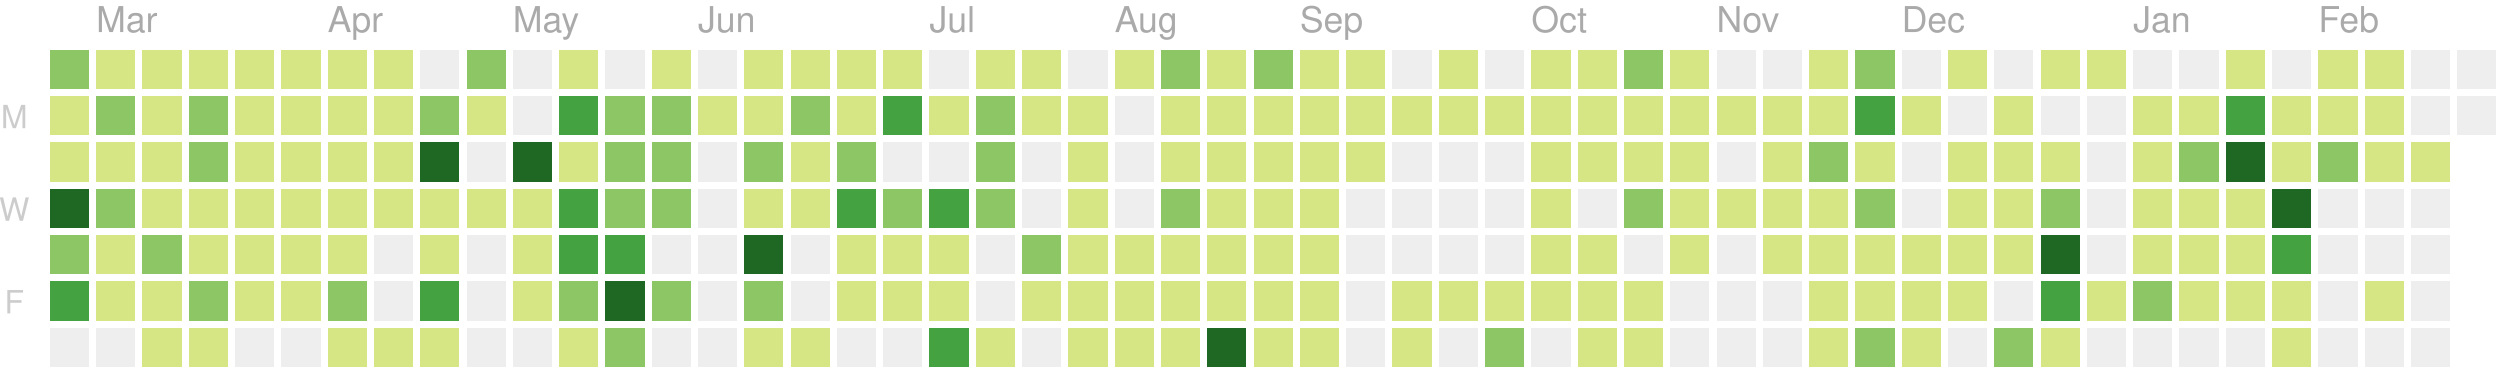
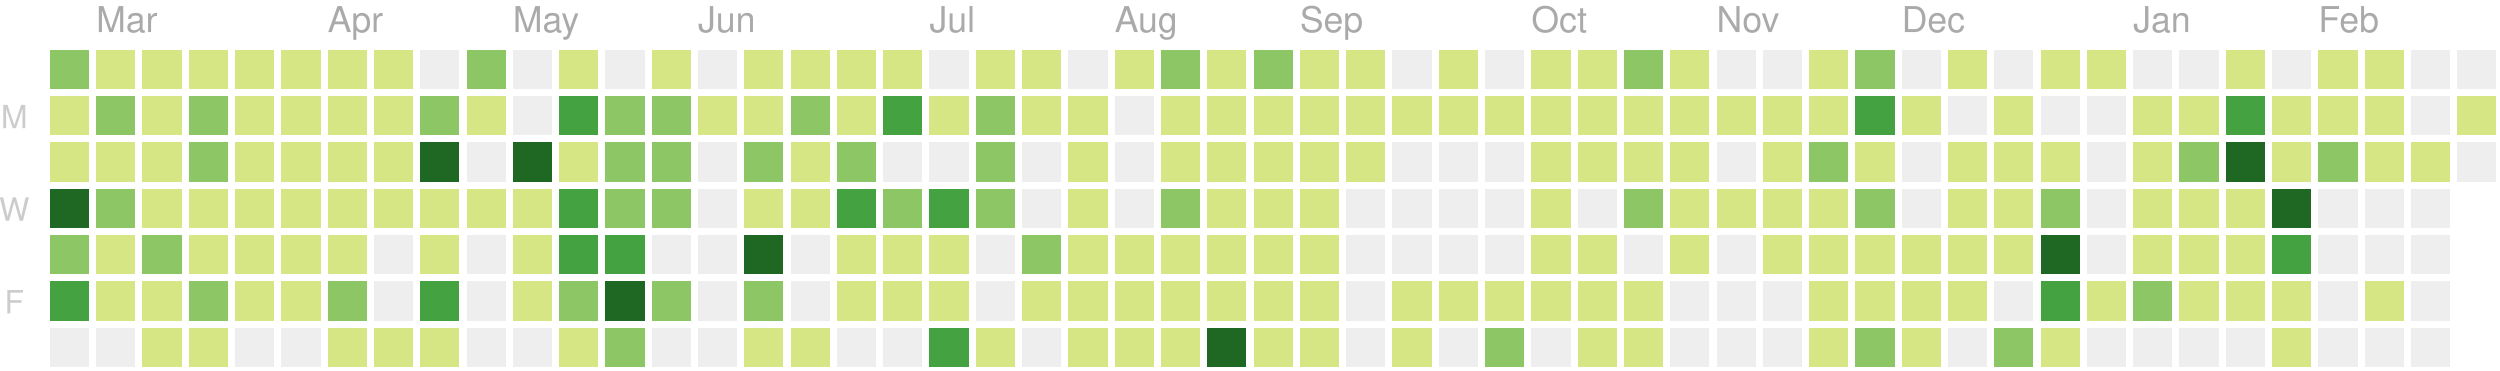
<svg xmlns="http://www.w3.org/2000/svg" version="1.1" width="702" height="104">
  <rect style="fill:#8cc665;shape-rendering:crispedges;" data-score="13" data-date="2019-02-24" x="14" y="14" width="11" height="11" />
  <rect style="fill:#d6e685;shape-rendering:crispedges;" data-score="6" data-date="2019-03-03" x="27" y="14" width="11" height="11" />
  <rect style="fill:#d6e685;shape-rendering:crispedges;" data-score="6" data-date="2019-03-10" x="40" y="14" width="11" height="11" />
  <rect style="fill:#d6e685;shape-rendering:crispedges;" data-score="1" data-date="2019-03-17" x="53" y="14" width="11" height="11" />
  <rect style="fill:#d6e685;shape-rendering:crispedges;" data-score="4" data-date="2019-03-24" x="66" y="14" width="11" height="11" />
  <rect style="fill:#d6e685;shape-rendering:crispedges;" data-score="3" data-date="2019-03-31" x="79" y="14" width="11" height="11" />
  <rect style="fill:#d6e685;shape-rendering:crispedges;" data-score="2" data-date="2019-04-07" x="92" y="14" width="11" height="11" />
  <rect style="fill:#d6e685;shape-rendering:crispedges;" data-score="3" data-date="2019-04-14" x="105" y="14" width="11" height="11" />
  <rect style="fill:#eeeeee;shape-rendering:crispedges;" data-score="0" data-date="2019-04-21" x="118" y="14" width="11" height="11" />
  <rect style="fill:#8cc665;shape-rendering:crispedges;" data-score="9" data-date="2019-04-28" x="131" y="14" width="11" height="11" />
  <rect style="fill:#eeeeee;shape-rendering:crispedges;" data-score="0" data-date="2019-05-05" x="144" y="14" width="11" height="11" />
  <rect style="fill:#d6e685;shape-rendering:crispedges;" data-score="6" data-date="2019-05-12" x="157" y="14" width="11" height="11" />
  <rect style="fill:#eeeeee;shape-rendering:crispedges;" data-score="0" data-date="2019-05-19" x="170" y="14" width="11" height="11" />
  <rect style="fill:#d6e685;shape-rendering:crispedges;" data-score="4" data-date="2019-05-26" x="183" y="14" width="11" height="11" />
  <rect style="fill:#eeeeee;shape-rendering:crispedges;" data-score="0" data-date="2019-06-02" x="196" y="14" width="11" height="11" />
  <rect style="fill:#d6e685;shape-rendering:crispedges;" data-score="1" data-date="2019-06-09" x="209" y="14" width="11" height="11" />
  <rect style="fill:#d6e685;shape-rendering:crispedges;" data-score="3" data-date="2019-06-16" x="222" y="14" width="11" height="11" />
  <rect style="fill:#d6e685;shape-rendering:crispedges;" data-score="2" data-date="2019-06-23" x="235" y="14" width="11" height="11" />
  <rect style="fill:#d6e685;shape-rendering:crispedges;" data-score="2" data-date="2019-06-30" x="248" y="14" width="11" height="11" />
  <rect style="fill:#eeeeee;shape-rendering:crispedges;" data-score="0" data-date="2019-07-07" x="261" y="14" width="11" height="11" />
  <rect style="fill:#d6e685;shape-rendering:crispedges;" data-score="7" data-date="2019-07-14" x="274" y="14" width="11" height="11" />
  <rect style="fill:#d6e685;shape-rendering:crispedges;" data-score="1" data-date="2019-07-21" x="287" y="14" width="11" height="11" />
  <rect style="fill:#eeeeee;shape-rendering:crispedges;" data-score="0" data-date="2019-07-28" x="300" y="14" width="11" height="11" />
  <rect style="fill:#d6e685;shape-rendering:crispedges;" data-score="3" data-date="2019-08-04" x="313" y="14" width="11" height="11" />
  <rect style="fill:#8cc665;shape-rendering:crispedges;" data-score="9" data-date="2019-08-11" x="326" y="14" width="11" height="11" />
  <rect style="fill:#d6e685;shape-rendering:crispedges;" data-score="1" data-date="2019-08-18" x="339" y="14" width="11" height="11" />
  <rect style="fill:#8cc665;shape-rendering:crispedges;" data-score="11" data-date="2019-08-25" x="352" y="14" width="11" height="11" />
  <rect style="fill:#d6e685;shape-rendering:crispedges;" data-score="4" data-date="2019-09-01" x="365" y="14" width="11" height="11" />
  <rect style="fill:#d6e685;shape-rendering:crispedges;" data-score="5" data-date="2019-09-08" x="378" y="14" width="11" height="11" />
  <rect style="fill:#eeeeee;shape-rendering:crispedges;" data-score="0" data-date="2019-09-15" x="391" y="14" width="11" height="11" />
  <rect style="fill:#d6e685;shape-rendering:crispedges;" data-score="6" data-date="2019-09-22" x="404" y="14" width="11" height="11" />
  <rect style="fill:#eeeeee;shape-rendering:crispedges;" data-score="0" data-date="2019-09-29" x="417" y="14" width="11" height="11" />
  <rect style="fill:#d6e685;shape-rendering:crispedges;" data-score="3" data-date="2019-10-06" x="430" y="14" width="11" height="11" />
  <rect style="fill:#d6e685;shape-rendering:crispedges;" data-score="2" data-date="2019-10-13" x="443" y="14" width="11" height="11" />
  <rect style="fill:#8cc665;shape-rendering:crispedges;" data-score="9" data-date="2019-10-20" x="456" y="14" width="11" height="11" />
  <rect style="fill:#d6e685;shape-rendering:crispedges;" data-score="4" data-date="2019-10-27" x="469" y="14" width="11" height="11" />
  <rect style="fill:#eeeeee;shape-rendering:crispedges;" data-score="0" data-date="2019-11-03" x="482" y="14" width="11" height="11" />
  <rect style="fill:#eeeeee;shape-rendering:crispedges;" data-score="0" data-date="2019-11-10" x="495" y="14" width="11" height="11" />
  <rect style="fill:#d6e685;shape-rendering:crispedges;" data-score="1" data-date="2019-11-17" x="508" y="14" width="11" height="11" />
  <rect style="fill:#8cc665;shape-rendering:crispedges;" data-score="8" data-date="2019-11-24" x="521" y="14" width="11" height="11" />
  <rect style="fill:#eeeeee;shape-rendering:crispedges;" data-score="0" data-date="2019-12-01" x="534" y="14" width="11" height="11" />
  <rect style="fill:#d6e685;shape-rendering:crispedges;" data-score="1" data-date="2019-12-08" x="547" y="14" width="11" height="11" />
  <rect style="fill:#eeeeee;shape-rendering:crispedges;" data-score="0" data-date="2019-12-15" x="560" y="14" width="11" height="11" />
  <rect style="fill:#d6e685;shape-rendering:crispedges;" data-score="3" data-date="2019-12-22" x="573" y="14" width="11" height="11" />
  <rect style="fill:#d6e685;shape-rendering:crispedges;" data-score="2" data-date="2019-12-29" x="586" y="14" width="11" height="11" />
  <rect style="fill:#eeeeee;shape-rendering:crispedges;" data-score="0" data-date="2020-01-05" x="599" y="14" width="11" height="11" />
  <rect style="fill:#eeeeee;shape-rendering:crispedges;" data-score="0" data-date="2020-01-12" x="612" y="14" width="11" height="11" />
  <rect style="fill:#d6e685;shape-rendering:crispedges;" data-score="4" data-date="2020-01-19" x="625" y="14" width="11" height="11" />
  <rect style="fill:#eeeeee;shape-rendering:crispedges;" data-score="0" data-date="2020-01-26" x="638" y="14" width="11" height="11" />
  <rect style="fill:#d6e685;shape-rendering:crispedges;" data-score="3" data-date="2020-02-02" x="651" y="14" width="11" height="11" />
  <rect style="fill:#d6e685;shape-rendering:crispedges;" data-score="1" data-date="2020-02-09" x="664" y="14" width="11" height="11" />
  <rect style="fill:#eeeeee;shape-rendering:crispedges;" data-score="0" data-date="2020-02-16" x="677" y="14" width="11" height="11" />
  <rect style="fill:#eeeeee;shape-rendering:crispedges;" data-score="0" data-date="2020-02-23" x="690" y="14" width="11" height="11" />
  <rect style="fill:#d6e685;shape-rendering:crispedges;" data-score="3" data-date="2019-02-25" x="14" y="27" width="11" height="11" />
  <rect style="fill:#8cc665;shape-rendering:crispedges;" data-score="11" data-date="2019-03-04" x="27" y="27" width="11" height="11" />
  <rect style="fill:#d6e685;shape-rendering:crispedges;" data-score="5" data-date="2019-03-11" x="40" y="27" width="11" height="11" />
  <rect style="fill:#8cc665;shape-rendering:crispedges;" data-score="11" data-date="2019-03-18" x="53" y="27" width="11" height="11" />
  <rect style="fill:#d6e685;shape-rendering:crispedges;" data-score="4" data-date="2019-03-25" x="66" y="27" width="11" height="11" />
  <rect style="fill:#d6e685;shape-rendering:crispedges;" data-score="2" data-date="2019-04-01" x="79" y="27" width="11" height="11" />
  <rect style="fill:#d6e685;shape-rendering:crispedges;" data-score="2" data-date="2019-04-08" x="92" y="27" width="11" height="11" />
  <rect style="fill:#d6e685;shape-rendering:crispedges;" data-score="2" data-date="2019-04-15" x="105" y="27" width="11" height="11" />
  <rect style="fill:#8cc665;shape-rendering:crispedges;" data-score="12" data-date="2019-04-22" x="118" y="27" width="11" height="11" />
  <rect style="fill:#d6e685;shape-rendering:crispedges;" data-score="7" data-date="2019-04-29" x="131" y="27" width="11" height="11" />
  <rect style="fill:#eeeeee;shape-rendering:crispedges;" data-score="0" data-date="2019-05-06" x="144" y="27" width="11" height="11" />
  <rect style="fill:#44a340;shape-rendering:crispedges;" data-score="17" data-date="2019-05-13" x="157" y="27" width="11" height="11" />
  <rect style="fill:#8cc665;shape-rendering:crispedges;" data-score="11" data-date="2019-05-20" x="170" y="27" width="11" height="11" />
  <rect style="fill:#8cc665;shape-rendering:crispedges;" data-score="11" data-date="2019-05-27" x="183" y="27" width="11" height="11" />
  <rect style="fill:#d6e685;shape-rendering:crispedges;" data-score="2" data-date="2019-06-03" x="196" y="27" width="11" height="11" />
  <rect style="fill:#d6e685;shape-rendering:crispedges;" data-score="5" data-date="2019-06-10" x="209" y="27" width="11" height="11" />
  <rect style="fill:#8cc665;shape-rendering:crispedges;" data-score="11" data-date="2019-06-17" x="222" y="27" width="11" height="11" />
  <rect style="fill:#d6e685;shape-rendering:crispedges;" data-score="5" data-date="2019-06-24" x="235" y="27" width="11" height="11" />
  <rect style="fill:#44a340;shape-rendering:crispedges;" data-score="17" data-date="2019-07-01" x="248" y="27" width="11" height="11" />
  <rect style="fill:#d6e685;shape-rendering:crispedges;" data-score="6" data-date="2019-07-08" x="261" y="27" width="11" height="11" />
  <rect style="fill:#8cc665;shape-rendering:crispedges;" data-score="11" data-date="2019-07-15" x="274" y="27" width="11" height="11" />
  <rect style="fill:#d6e685;shape-rendering:crispedges;" data-score="6" data-date="2019-07-22" x="287" y="27" width="11" height="11" />
  <rect style="fill:#d6e685;shape-rendering:crispedges;" data-score="2" data-date="2019-07-29" x="300" y="27" width="11" height="11" />
  <rect style="fill:#eeeeee;shape-rendering:crispedges;" data-score="0" data-date="2019-08-05" x="313" y="27" width="11" height="11" />
  <rect style="fill:#d6e685;shape-rendering:crispedges;" data-score="6" data-date="2019-08-12" x="326" y="27" width="11" height="11" />
  <rect style="fill:#d6e685;shape-rendering:crispedges;" data-score="3" data-date="2019-08-19" x="339" y="27" width="11" height="11" />
  <rect style="fill:#d6e685;shape-rendering:crispedges;" data-score="4" data-date="2019-08-26" x="352" y="27" width="11" height="11" />
  <rect style="fill:#d6e685;shape-rendering:crispedges;" data-score="1" data-date="2019-09-02" x="365" y="27" width="11" height="11" />
  <rect style="fill:#d6e685;shape-rendering:crispedges;" data-score="5" data-date="2019-09-09" x="378" y="27" width="11" height="11" />
  <rect style="fill:#d6e685;shape-rendering:crispedges;" data-score="1" data-date="2019-09-16" x="391" y="27" width="11" height="11" />
  <rect style="fill:#d6e685;shape-rendering:crispedges;" data-score="2" data-date="2019-09-23" x="404" y="27" width="11" height="11" />
  <rect style="fill:#d6e685;shape-rendering:crispedges;" data-score="3" data-date="2019-09-30" x="417" y="27" width="11" height="11" />
  <rect style="fill:#d6e685;shape-rendering:crispedges;" data-score="2" data-date="2019-10-07" x="430" y="27" width="11" height="11" />
  <rect style="fill:#d6e685;shape-rendering:crispedges;" data-score="1" data-date="2019-10-14" x="443" y="27" width="11" height="11" />
  <rect style="fill:#d6e685;shape-rendering:crispedges;" data-score="4" data-date="2019-10-21" x="456" y="27" width="11" height="11" />
  <rect style="fill:#d6e685;shape-rendering:crispedges;" data-score="5" data-date="2019-10-28" x="469" y="27" width="11" height="11" />
  <rect style="fill:#d6e685;shape-rendering:crispedges;" data-score="2" data-date="2019-11-04" x="482" y="27" width="11" height="11" />
  <rect style="fill:#d6e685;shape-rendering:crispedges;" data-score="3" data-date="2019-11-11" x="495" y="27" width="11" height="11" />
  <rect style="fill:#d6e685;shape-rendering:crispedges;" data-score="2" data-date="2019-11-18" x="508" y="27" width="11" height="11" />
  <rect style="fill:#44a340;shape-rendering:crispedges;" data-score="18" data-date="2019-11-25" x="521" y="27" width="11" height="11" />
  <rect style="fill:#d6e685;shape-rendering:crispedges;" data-score="1" data-date="2019-12-02" x="534" y="27" width="11" height="11" />
  <rect style="fill:#eeeeee;shape-rendering:crispedges;" data-score="0" data-date="2019-12-09" x="547" y="27" width="11" height="11" />
  <rect style="fill:#d6e685;shape-rendering:crispedges;" data-score="1" data-date="2019-12-16" x="560" y="27" width="11" height="11" />
  <rect style="fill:#eeeeee;shape-rendering:crispedges;" data-score="0" data-date="2019-12-23" x="573" y="27" width="11" height="11" />
  <rect style="fill:#eeeeee;shape-rendering:crispedges;" data-score="0" data-date="2019-12-30" x="586" y="27" width="11" height="11" />
  <rect style="fill:#d6e685;shape-rendering:crispedges;" data-score="7" data-date="2020-01-06" x="599" y="27" width="11" height="11" />
  <rect style="fill:#d6e685;shape-rendering:crispedges;" data-score="5" data-date="2020-01-13" x="612" y="27" width="11" height="11" />
  <rect style="fill:#44a340;shape-rendering:crispedges;" data-score="18" data-date="2020-01-20" x="625" y="27" width="11" height="11" />
  <rect style="fill:#d6e685;shape-rendering:crispedges;" data-score="4" data-date="2020-01-27" x="638" y="27" width="11" height="11" />
  <rect style="fill:#d6e685;shape-rendering:crispedges;" data-score="5" data-date="2020-02-03" x="651" y="27" width="11" height="11" />
  <rect style="fill:#d6e685;shape-rendering:crispedges;" data-score="1" data-date="2020-02-10" x="664" y="27" width="11" height="11" />
  <rect style="fill:#eeeeee;shape-rendering:crispedges;" data-score="0" data-date="2020-02-17" x="677" y="27" width="11" height="11" />
-   <rect style="fill:#eeeeee;shape-rendering:crispedges;" data-score="0" data-date="2020-02-24" x="690" y="27" width="11" height="11" />
+   <rect style="fill:#d6e685;shape-rendering:crispedges;" data-score="2" data-date="2020-02-24" x="690" y="27" width="11" height="11" />
  <rect style="fill:#d6e685;shape-rendering:crispedges;" data-score="4" data-date="2019-02-26" x="14" y="40" width="11" height="11" />
  <rect style="fill:#d6e685;shape-rendering:crispedges;" data-score="3" data-date="2019-03-05" x="27" y="40" width="11" height="11" />
  <rect style="fill:#d6e685;shape-rendering:crispedges;" data-score="2" data-date="2019-03-12" x="40" y="40" width="11" height="11" />
  <rect style="fill:#8cc665;shape-rendering:crispedges;" data-score="8" data-date="2019-03-19" x="53" y="40" width="11" height="11" />
  <rect style="fill:#d6e685;shape-rendering:crispedges;" data-score="3" data-date="2019-03-26" x="66" y="40" width="11" height="11" />
  <rect style="fill:#d6e685;shape-rendering:crispedges;" data-score="6" data-date="2019-04-02" x="79" y="40" width="11" height="11" />
  <rect style="fill:#d6e685;shape-rendering:crispedges;" data-score="4" data-date="2019-04-09" x="92" y="40" width="11" height="11" />
  <rect style="fill:#d6e685;shape-rendering:crispedges;" data-score="3" data-date="2019-04-16" x="105" y="40" width="11" height="11" />
  <rect style="fill:#1e6823;shape-rendering:crispedges;" data-score="35" data-date="2019-04-23" x="118" y="40" width="11" height="11" />
  <rect style="fill:#eeeeee;shape-rendering:crispedges;" data-score="0" data-date="2019-04-30" x="131" y="40" width="11" height="11" />
  <rect style="fill:#1e6823;shape-rendering:crispedges;" data-score="31" data-date="2019-05-07" x="144" y="40" width="11" height="11" />
  <rect style="fill:#d6e685;shape-rendering:crispedges;" data-score="7" data-date="2019-05-14" x="157" y="40" width="11" height="11" />
  <rect style="fill:#8cc665;shape-rendering:crispedges;" data-score="8" data-date="2019-05-21" x="170" y="40" width="11" height="11" />
  <rect style="fill:#8cc665;shape-rendering:crispedges;" data-score="8" data-date="2019-05-28" x="183" y="40" width="11" height="11" />
  <rect style="fill:#eeeeee;shape-rendering:crispedges;" data-score="0" data-date="2019-06-04" x="196" y="40" width="11" height="11" />
  <rect style="fill:#8cc665;shape-rendering:crispedges;" data-score="10" data-date="2019-06-11" x="209" y="40" width="11" height="11" />
  <rect style="fill:#d6e685;shape-rendering:crispedges;" data-score="4" data-date="2019-06-18" x="222" y="40" width="11" height="11" />
  <rect style="fill:#8cc665;shape-rendering:crispedges;" data-score="11" data-date="2019-06-25" x="235" y="40" width="11" height="11" />
  <rect style="fill:#eeeeee;shape-rendering:crispedges;" data-score="0" data-date="2019-07-02" x="248" y="40" width="11" height="11" />
  <rect style="fill:#eeeeee;shape-rendering:crispedges;" data-score="0" data-date="2019-07-09" x="261" y="40" width="11" height="11" />
  <rect style="fill:#8cc665;shape-rendering:crispedges;" data-score="10" data-date="2019-07-16" x="274" y="40" width="11" height="11" />
  <rect style="fill:#eeeeee;shape-rendering:crispedges;" data-score="0" data-date="2019-07-23" x="287" y="40" width="11" height="11" />
  <rect style="fill:#d6e685;shape-rendering:crispedges;" data-score="5" data-date="2019-07-30" x="300" y="40" width="11" height="11" />
  <rect style="fill:#eeeeee;shape-rendering:crispedges;" data-score="0" data-date="2019-08-06" x="313" y="40" width="11" height="11" />
  <rect style="fill:#d6e685;shape-rendering:crispedges;" data-score="2" data-date="2019-08-13" x="326" y="40" width="11" height="11" />
  <rect style="fill:#d6e685;shape-rendering:crispedges;" data-score="2" data-date="2019-08-20" x="339" y="40" width="11" height="11" />
  <rect style="fill:#d6e685;shape-rendering:crispedges;" data-score="1" data-date="2019-08-27" x="352" y="40" width="11" height="11" />
  <rect style="fill:#d6e685;shape-rendering:crispedges;" data-score="3" data-date="2019-09-03" x="365" y="40" width="11" height="11" />
  <rect style="fill:#d6e685;shape-rendering:crispedges;" data-score="5" data-date="2019-09-10" x="378" y="40" width="11" height="11" />
  <rect style="fill:#eeeeee;shape-rendering:crispedges;" data-score="0" data-date="2019-09-17" x="391" y="40" width="11" height="11" />
  <rect style="fill:#eeeeee;shape-rendering:crispedges;" data-score="0" data-date="2019-09-24" x="404" y="40" width="11" height="11" />
  <rect style="fill:#eeeeee;shape-rendering:crispedges;" data-score="0" data-date="2019-10-01" x="417" y="40" width="11" height="11" />
  <rect style="fill:#d6e685;shape-rendering:crispedges;" data-score="3" data-date="2019-10-08" x="430" y="40" width="11" height="11" />
  <rect style="fill:#d6e685;shape-rendering:crispedges;" data-score="1" data-date="2019-10-15" x="443" y="40" width="11" height="11" />
  <rect style="fill:#d6e685;shape-rendering:crispedges;" data-score="3" data-date="2019-10-22" x="456" y="40" width="11" height="11" />
  <rect style="fill:#d6e685;shape-rendering:crispedges;" data-score="1" data-date="2019-10-29" x="469" y="40" width="11" height="11" />
  <rect style="fill:#eeeeee;shape-rendering:crispedges;" data-score="0" data-date="2019-11-05" x="482" y="40" width="11" height="11" />
  <rect style="fill:#d6e685;shape-rendering:crispedges;" data-score="3" data-date="2019-11-12" x="495" y="40" width="11" height="11" />
  <rect style="fill:#8cc665;shape-rendering:crispedges;" data-score="8" data-date="2019-11-19" x="508" y="40" width="11" height="11" />
  <rect style="fill:#d6e685;shape-rendering:crispedges;" data-score="4" data-date="2019-11-26" x="521" y="40" width="11" height="11" />
  <rect style="fill:#eeeeee;shape-rendering:crispedges;" data-score="0" data-date="2019-12-03" x="534" y="40" width="11" height="11" />
  <rect style="fill:#d6e685;shape-rendering:crispedges;" data-score="2" data-date="2019-12-10" x="547" y="40" width="11" height="11" />
  <rect style="fill:#d6e685;shape-rendering:crispedges;" data-score="5" data-date="2019-12-17" x="560" y="40" width="11" height="11" />
  <rect style="fill:#d6e685;shape-rendering:crispedges;" data-score="1" data-date="2019-12-24" x="573" y="40" width="11" height="11" />
  <rect style="fill:#eeeeee;shape-rendering:crispedges;" data-score="0" data-date="2019-12-31" x="586" y="40" width="11" height="11" />
  <rect style="fill:#d6e685;shape-rendering:crispedges;" data-score="1" data-date="2020-01-07" x="599" y="40" width="11" height="11" />
  <rect style="fill:#8cc665;shape-rendering:crispedges;" data-score="10" data-date="2020-01-14" x="612" y="40" width="11" height="11" />
  <rect style="fill:#1e6823;shape-rendering:crispedges;" data-score="22" data-date="2020-01-21" x="625" y="40" width="11" height="11" />
  <rect style="fill:#d6e685;shape-rendering:crispedges;" data-score="7" data-date="2020-01-28" x="638" y="40" width="11" height="11" />
  <rect style="fill:#8cc665;shape-rendering:crispedges;" data-score="8" data-date="2020-02-04" x="651" y="40" width="11" height="11" />
  <rect style="fill:#d6e685;shape-rendering:crispedges;" data-score="1" data-date="2020-02-11" x="664" y="40" width="11" height="11" />
  <rect style="fill:#d6e685;shape-rendering:crispedges;" data-score="1" data-date="2020-02-18" x="677" y="40" width="11" height="11" />
+   <rect style="fill:#eeeeee;shape-rendering:crispedges;" data-score="0" data-date="2020-02-25" x="690" y="40" width="11" height="11" />
  <rect style="fill:#1e6823;shape-rendering:crispedges;" data-score="22" data-date="2019-02-27" x="14" y="53" width="11" height="11" />
  <rect style="fill:#8cc665;shape-rendering:crispedges;" data-score="14" data-date="2019-03-06" x="27" y="53" width="11" height="11" />
  <rect style="fill:#d6e685;shape-rendering:crispedges;" data-score="3" data-date="2019-03-13" x="40" y="53" width="11" height="11" />
  <rect style="fill:#d6e685;shape-rendering:crispedges;" data-score="4" data-date="2019-03-20" x="53" y="53" width="11" height="11" />
  <rect style="fill:#d6e685;shape-rendering:crispedges;" data-score="2" data-date="2019-03-27" x="66" y="53" width="11" height="11" />
  <rect style="fill:#d6e685;shape-rendering:crispedges;" data-score="3" data-date="2019-04-03" x="79" y="53" width="11" height="11" />
  <rect style="fill:#d6e685;shape-rendering:crispedges;" data-score="6" data-date="2019-04-10" x="92" y="53" width="11" height="11" />
  <rect style="fill:#d6e685;shape-rendering:crispedges;" data-score="5" data-date="2019-04-17" x="105" y="53" width="11" height="11" />
  <rect style="fill:#d6e685;shape-rendering:crispedges;" data-score="4" data-date="2019-04-24" x="118" y="53" width="11" height="11" />
  <rect style="fill:#d6e685;shape-rendering:crispedges;" data-score="2" data-date="2019-05-01" x="131" y="53" width="11" height="11" />
  <rect style="fill:#d6e685;shape-rendering:crispedges;" data-score="4" data-date="2019-05-08" x="144" y="53" width="11" height="11" />
  <rect style="fill:#44a340;shape-rendering:crispedges;" data-score="15" data-date="2019-05-15" x="157" y="53" width="11" height="11" />
  <rect style="fill:#8cc665;shape-rendering:crispedges;" data-score="12" data-date="2019-05-22" x="170" y="53" width="11" height="11" />
  <rect style="fill:#8cc665;shape-rendering:crispedges;" data-score="9" data-date="2019-05-29" x="183" y="53" width="11" height="11" />
  <rect style="fill:#eeeeee;shape-rendering:crispedges;" data-score="0" data-date="2019-06-05" x="196" y="53" width="11" height="11" />
  <rect style="fill:#d6e685;shape-rendering:crispedges;" data-score="2" data-date="2019-06-12" x="209" y="53" width="11" height="11" />
  <rect style="fill:#d6e685;shape-rendering:crispedges;" data-score="1" data-date="2019-06-19" x="222" y="53" width="11" height="11" />
  <rect style="fill:#44a340;shape-rendering:crispedges;" data-score="17" data-date="2019-06-26" x="235" y="53" width="11" height="11" />
  <rect style="fill:#8cc665;shape-rendering:crispedges;" data-score="11" data-date="2019-07-03" x="248" y="53" width="11" height="11" />
  <rect style="fill:#44a340;shape-rendering:crispedges;" data-score="20" data-date="2019-07-10" x="261" y="53" width="11" height="11" />
  <rect style="fill:#8cc665;shape-rendering:crispedges;" data-score="14" data-date="2019-07-17" x="274" y="53" width="11" height="11" />
  <rect style="fill:#eeeeee;shape-rendering:crispedges;" data-score="0" data-date="2019-07-24" x="287" y="53" width="11" height="11" />
  <rect style="fill:#d6e685;shape-rendering:crispedges;" data-score="1" data-date="2019-07-31" x="300" y="53" width="11" height="11" />
  <rect style="fill:#eeeeee;shape-rendering:crispedges;" data-score="0" data-date="2019-08-07" x="313" y="53" width="11" height="11" />
  <rect style="fill:#8cc665;shape-rendering:crispedges;" data-score="8" data-date="2019-08-14" x="326" y="53" width="11" height="11" />
  <rect style="fill:#d6e685;shape-rendering:crispedges;" data-score="1" data-date="2019-08-21" x="339" y="53" width="11" height="11" />
  <rect style="fill:#d6e685;shape-rendering:crispedges;" data-score="7" data-date="2019-08-28" x="352" y="53" width="11" height="11" />
  <rect style="fill:#d6e685;shape-rendering:crispedges;" data-score="2" data-date="2019-09-04" x="365" y="53" width="11" height="11" />
  <rect style="fill:#eeeeee;shape-rendering:crispedges;" data-score="0" data-date="2019-09-11" x="378" y="53" width="11" height="11" />
  <rect style="fill:#eeeeee;shape-rendering:crispedges;" data-score="0" data-date="2019-09-18" x="391" y="53" width="11" height="11" />
  <rect style="fill:#eeeeee;shape-rendering:crispedges;" data-score="0" data-date="2019-09-25" x="404" y="53" width="11" height="11" />
  <rect style="fill:#eeeeee;shape-rendering:crispedges;" data-score="0" data-date="2019-10-02" x="417" y="53" width="11" height="11" />
  <rect style="fill:#d6e685;shape-rendering:crispedges;" data-score="2" data-date="2019-10-09" x="430" y="53" width="11" height="11" />
  <rect style="fill:#eeeeee;shape-rendering:crispedges;" data-score="0" data-date="2019-10-16" x="443" y="53" width="11" height="11" />
  <rect style="fill:#8cc665;shape-rendering:crispedges;" data-score="9" data-date="2019-10-23" x="456" y="53" width="11" height="11" />
  <rect style="fill:#d6e685;shape-rendering:crispedges;" data-score="2" data-date="2019-10-30" x="469" y="53" width="11" height="11" />
  <rect style="fill:#d6e685;shape-rendering:crispedges;" data-score="2" data-date="2019-11-06" x="482" y="53" width="11" height="11" />
  <rect style="fill:#d6e685;shape-rendering:crispedges;" data-score="1" data-date="2019-11-13" x="495" y="53" width="11" height="11" />
  <rect style="fill:#d6e685;shape-rendering:crispedges;" data-score="6" data-date="2019-11-20" x="508" y="53" width="11" height="11" />
  <rect style="fill:#8cc665;shape-rendering:crispedges;" data-score="13" data-date="2019-11-27" x="521" y="53" width="11" height="11" />
  <rect style="fill:#eeeeee;shape-rendering:crispedges;" data-score="0" data-date="2019-12-04" x="534" y="53" width="11" height="11" />
  <rect style="fill:#d6e685;shape-rendering:crispedges;" data-score="2" data-date="2019-12-11" x="547" y="53" width="11" height="11" />
  <rect style="fill:#d6e685;shape-rendering:crispedges;" data-score="5" data-date="2019-12-18" x="560" y="53" width="11" height="11" />
  <rect style="fill:#8cc665;shape-rendering:crispedges;" data-score="13" data-date="2019-12-25" x="573" y="53" width="11" height="11" />
  <rect style="fill:#eeeeee;shape-rendering:crispedges;" data-score="0" data-date="2020-01-01" x="586" y="53" width="11" height="11" />
  <rect style="fill:#d6e685;shape-rendering:crispedges;" data-score="1" data-date="2020-01-08" x="599" y="53" width="11" height="11" />
  <rect style="fill:#d6e685;shape-rendering:crispedges;" data-score="4" data-date="2020-01-15" x="612" y="53" width="11" height="11" />
  <rect style="fill:#d6e685;shape-rendering:crispedges;" data-score="3" data-date="2020-01-22" x="625" y="53" width="11" height="11" />
  <rect style="fill:#1e6823;shape-rendering:crispedges;" data-score="29" data-date="2020-01-29" x="638" y="53" width="11" height="11" />
  <rect style="fill:#eeeeee;shape-rendering:crispedges;" data-score="0" data-date="2020-02-05" x="651" y="53" width="11" height="11" />
  <rect style="fill:#eeeeee;shape-rendering:crispedges;" data-score="0" data-date="2020-02-12" x="664" y="53" width="11" height="11" />
  <rect style="fill:#eeeeee;shape-rendering:crispedges;" data-score="0" data-date="2020-02-19" x="677" y="53" width="11" height="11" />
  <rect style="fill:#8cc665;shape-rendering:crispedges;" data-score="11" data-date="2019-02-28" x="14" y="66" width="11" height="11" />
  <rect style="fill:#d6e685;shape-rendering:crispedges;" data-score="6" data-date="2019-03-07" x="27" y="66" width="11" height="11" />
  <rect style="fill:#8cc665;shape-rendering:crispedges;" data-score="8" data-date="2019-03-14" x="40" y="66" width="11" height="11" />
  <rect style="fill:#d6e685;shape-rendering:crispedges;" data-score="1" data-date="2019-03-21" x="53" y="66" width="11" height="11" />
  <rect style="fill:#d6e685;shape-rendering:crispedges;" data-score="2" data-date="2019-03-28" x="66" y="66" width="11" height="11" />
  <rect style="fill:#d6e685;shape-rendering:crispedges;" data-score="2" data-date="2019-04-04" x="79" y="66" width="11" height="11" />
  <rect style="fill:#d6e685;shape-rendering:crispedges;" data-score="4" data-date="2019-04-11" x="92" y="66" width="11" height="11" />
  <rect style="fill:#eeeeee;shape-rendering:crispedges;" data-score="0" data-date="2019-04-18" x="105" y="66" width="11" height="11" />
  <rect style="fill:#d6e685;shape-rendering:crispedges;" data-score="1" data-date="2019-04-25" x="118" y="66" width="11" height="11" />
  <rect style="fill:#eeeeee;shape-rendering:crispedges;" data-score="0" data-date="2019-05-02" x="131" y="66" width="11" height="11" />
  <rect style="fill:#d6e685;shape-rendering:crispedges;" data-score="1" data-date="2019-05-09" x="144" y="66" width="11" height="11" />
  <rect style="fill:#44a340;shape-rendering:crispedges;" data-score="19" data-date="2019-05-16" x="157" y="66" width="11" height="11" />
  <rect style="fill:#44a340;shape-rendering:crispedges;" data-score="17" data-date="2019-05-23" x="170" y="66" width="11" height="11" />
  <rect style="fill:#eeeeee;shape-rendering:crispedges;" data-score="0" data-date="2019-05-30" x="183" y="66" width="11" height="11" />
  <rect style="fill:#eeeeee;shape-rendering:crispedges;" data-score="0" data-date="2019-06-06" x="196" y="66" width="11" height="11" />
  <rect style="fill:#1e6823;shape-rendering:crispedges;" data-score="44" data-date="2019-06-13" x="209" y="66" width="11" height="11" />
  <rect style="fill:#eeeeee;shape-rendering:crispedges;" data-score="0" data-date="2019-06-20" x="222" y="66" width="11" height="11" />
  <rect style="fill:#d6e685;shape-rendering:crispedges;" data-score="4" data-date="2019-06-27" x="235" y="66" width="11" height="11" />
  <rect style="fill:#d6e685;shape-rendering:crispedges;" data-score="4" data-date="2019-07-04" x="248" y="66" width="11" height="11" />
  <rect style="fill:#d6e685;shape-rendering:crispedges;" data-score="1" data-date="2019-07-11" x="261" y="66" width="11" height="11" />
  <rect style="fill:#eeeeee;shape-rendering:crispedges;" data-score="0" data-date="2019-07-18" x="274" y="66" width="11" height="11" />
  <rect style="fill:#8cc665;shape-rendering:crispedges;" data-score="8" data-date="2019-07-25" x="287" y="66" width="11" height="11" />
  <rect style="fill:#d6e685;shape-rendering:crispedges;" data-score="7" data-date="2019-08-01" x="300" y="66" width="11" height="11" />
  <rect style="fill:#d6e685;shape-rendering:crispedges;" data-score="2" data-date="2019-08-08" x="313" y="66" width="11" height="11" />
  <rect style="fill:#d6e685;shape-rendering:crispedges;" data-score="2" data-date="2019-08-15" x="326" y="66" width="11" height="11" />
  <rect style="fill:#d6e685;shape-rendering:crispedges;" data-score="2" data-date="2019-08-22" x="339" y="66" width="11" height="11" />
  <rect style="fill:#d6e685;shape-rendering:crispedges;" data-score="2" data-date="2019-08-29" x="352" y="66" width="11" height="11" />
  <rect style="fill:#d6e685;shape-rendering:crispedges;" data-score="2" data-date="2019-09-05" x="365" y="66" width="11" height="11" />
  <rect style="fill:#eeeeee;shape-rendering:crispedges;" data-score="0" data-date="2019-09-12" x="378" y="66" width="11" height="11" />
  <rect style="fill:#eeeeee;shape-rendering:crispedges;" data-score="0" data-date="2019-09-19" x="391" y="66" width="11" height="11" />
  <rect style="fill:#eeeeee;shape-rendering:crispedges;" data-score="0" data-date="2019-09-26" x="404" y="66" width="11" height="11" />
  <rect style="fill:#eeeeee;shape-rendering:crispedges;" data-score="0" data-date="2019-10-03" x="417" y="66" width="11" height="11" />
  <rect style="fill:#d6e685;shape-rendering:crispedges;" data-score="1" data-date="2019-10-10" x="430" y="66" width="11" height="11" />
  <rect style="fill:#d6e685;shape-rendering:crispedges;" data-score="1" data-date="2019-10-17" x="443" y="66" width="11" height="11" />
  <rect style="fill:#eeeeee;shape-rendering:crispedges;" data-score="0" data-date="2019-10-24" x="456" y="66" width="11" height="11" />
  <rect style="fill:#d6e685;shape-rendering:crispedges;" data-score="2" data-date="2019-10-31" x="469" y="66" width="11" height="11" />
  <rect style="fill:#eeeeee;shape-rendering:crispedges;" data-score="0" data-date="2019-11-07" x="482" y="66" width="11" height="11" />
  <rect style="fill:#d6e685;shape-rendering:crispedges;" data-score="2" data-date="2019-11-14" x="495" y="66" width="11" height="11" />
  <rect style="fill:#d6e685;shape-rendering:crispedges;" data-score="2" data-date="2019-11-21" x="508" y="66" width="11" height="11" />
  <rect style="fill:#d6e685;shape-rendering:crispedges;" data-score="5" data-date="2019-11-28" x="521" y="66" width="11" height="11" />
  <rect style="fill:#d6e685;shape-rendering:crispedges;" data-score="1" data-date="2019-12-05" x="534" y="66" width="11" height="11" />
  <rect style="fill:#d6e685;shape-rendering:crispedges;" data-score="4" data-date="2019-12-12" x="547" y="66" width="11" height="11" />
  <rect style="fill:#d6e685;shape-rendering:crispedges;" data-score="1" data-date="2019-12-19" x="560" y="66" width="11" height="11" />
  <rect style="fill:#1e6823;shape-rendering:crispedges;" data-score="35" data-date="2019-12-26" x="573" y="66" width="11" height="11" />
  <rect style="fill:#eeeeee;shape-rendering:crispedges;" data-score="0" data-date="2020-01-02" x="586" y="66" width="11" height="11" />
  <rect style="fill:#d6e685;shape-rendering:crispedges;" data-score="6" data-date="2020-01-09" x="599" y="66" width="11" height="11" />
  <rect style="fill:#d6e685;shape-rendering:crispedges;" data-score="3" data-date="2020-01-16" x="612" y="66" width="11" height="11" />
  <rect style="fill:#d6e685;shape-rendering:crispedges;" data-score="1" data-date="2020-01-23" x="625" y="66" width="11" height="11" />
  <rect style="fill:#44a340;shape-rendering:crispedges;" data-score="16" data-date="2020-01-30" x="638" y="66" width="11" height="11" />
  <rect style="fill:#eeeeee;shape-rendering:crispedges;" data-score="0" data-date="2020-02-06" x="651" y="66" width="11" height="11" />
  <rect style="fill:#eeeeee;shape-rendering:crispedges;" data-score="0" data-date="2020-02-13" x="664" y="66" width="11" height="11" />
  <rect style="fill:#eeeeee;shape-rendering:crispedges;" data-score="0" data-date="2020-02-20" x="677" y="66" width="11" height="11" />
  <rect style="fill:#44a340;shape-rendering:crispedges;" data-score="19" data-date="2019-03-01" x="14" y="79" width="11" height="11" />
  <rect style="fill:#d6e685;shape-rendering:crispedges;" data-score="1" data-date="2019-03-08" x="27" y="79" width="11" height="11" />
  <rect style="fill:#d6e685;shape-rendering:crispedges;" data-score="6" data-date="2019-03-15" x="40" y="79" width="11" height="11" />
  <rect style="fill:#8cc665;shape-rendering:crispedges;" data-score="10" data-date="2019-03-22" x="53" y="79" width="11" height="11" />
  <rect style="fill:#d6e685;shape-rendering:crispedges;" data-score="2" data-date="2019-03-29" x="66" y="79" width="11" height="11" />
  <rect style="fill:#d6e685;shape-rendering:crispedges;" data-score="2" data-date="2019-04-05" x="79" y="79" width="11" height="11" />
  <rect style="fill:#8cc665;shape-rendering:crispedges;" data-score="8" data-date="2019-04-12" x="92" y="79" width="11" height="11" />
  <rect style="fill:#eeeeee;shape-rendering:crispedges;" data-score="0" data-date="2019-04-19" x="105" y="79" width="11" height="11" />
  <rect style="fill:#44a340;shape-rendering:crispedges;" data-score="15" data-date="2019-04-26" x="118" y="79" width="11" height="11" />
  <rect style="fill:#eeeeee;shape-rendering:crispedges;" data-score="0" data-date="2019-05-03" x="131" y="79" width="11" height="11" />
  <rect style="fill:#d6e685;shape-rendering:crispedges;" data-score="7" data-date="2019-05-10" x="144" y="79" width="11" height="11" />
  <rect style="fill:#8cc665;shape-rendering:crispedges;" data-score="10" data-date="2019-05-17" x="157" y="79" width="11" height="11" />
  <rect style="fill:#1e6823;shape-rendering:crispedges;" data-score="25" data-date="2019-05-24" x="170" y="79" width="11" height="11" />
  <rect style="fill:#8cc665;shape-rendering:crispedges;" data-score="9" data-date="2019-05-31" x="183" y="79" width="11" height="11" />
  <rect style="fill:#eeeeee;shape-rendering:crispedges;" data-score="0" data-date="2019-06-07" x="196" y="79" width="11" height="11" />
  <rect style="fill:#8cc665;shape-rendering:crispedges;" data-score="11" data-date="2019-06-14" x="209" y="79" width="11" height="11" />
  <rect style="fill:#eeeeee;shape-rendering:crispedges;" data-score="0" data-date="2019-06-21" x="222" y="79" width="11" height="11" />
  <rect style="fill:#d6e685;shape-rendering:crispedges;" data-score="5" data-date="2019-06-28" x="235" y="79" width="11" height="11" />
  <rect style="fill:#d6e685;shape-rendering:crispedges;" data-score="6" data-date="2019-07-05" x="248" y="79" width="11" height="11" />
  <rect style="fill:#d6e685;shape-rendering:crispedges;" data-score="2" data-date="2019-07-12" x="261" y="79" width="11" height="11" />
  <rect style="fill:#eeeeee;shape-rendering:crispedges;" data-score="0" data-date="2019-07-19" x="274" y="79" width="11" height="11" />
  <rect style="fill:#d6e685;shape-rendering:crispedges;" data-score="4" data-date="2019-07-26" x="287" y="79" width="11" height="11" />
  <rect style="fill:#d6e685;shape-rendering:crispedges;" data-score="4" data-date="2019-08-02" x="300" y="79" width="11" height="11" />
  <rect style="fill:#d6e685;shape-rendering:crispedges;" data-score="1" data-date="2019-08-09" x="313" y="79" width="11" height="11" />
  <rect style="fill:#d6e685;shape-rendering:crispedges;" data-score="2" data-date="2019-08-16" x="326" y="79" width="11" height="11" />
  <rect style="fill:#d6e685;shape-rendering:crispedges;" data-score="2" data-date="2019-08-23" x="339" y="79" width="11" height="11" />
  <rect style="fill:#d6e685;shape-rendering:crispedges;" data-score="2" data-date="2019-08-30" x="352" y="79" width="11" height="11" />
  <rect style="fill:#d6e685;shape-rendering:crispedges;" data-score="1" data-date="2019-09-06" x="365" y="79" width="11" height="11" />
  <rect style="fill:#eeeeee;shape-rendering:crispedges;" data-score="0" data-date="2019-09-13" x="378" y="79" width="11" height="11" />
  <rect style="fill:#d6e685;shape-rendering:crispedges;" data-score="2" data-date="2019-09-20" x="391" y="79" width="11" height="11" />
  <rect style="fill:#d6e685;shape-rendering:crispedges;" data-score="1" data-date="2019-09-27" x="404" y="79" width="11" height="11" />
  <rect style="fill:#d6e685;shape-rendering:crispedges;" data-score="1" data-date="2019-10-04" x="417" y="79" width="11" height="11" />
  <rect style="fill:#d6e685;shape-rendering:crispedges;" data-score="3" data-date="2019-10-11" x="430" y="79" width="11" height="11" />
  <rect style="fill:#d6e685;shape-rendering:crispedges;" data-score="1" data-date="2019-10-18" x="443" y="79" width="11" height="11" />
  <rect style="fill:#d6e685;shape-rendering:crispedges;" data-score="3" data-date="2019-10-25" x="456" y="79" width="11" height="11" />
  <rect style="fill:#eeeeee;shape-rendering:crispedges;" data-score="0" data-date="2019-11-01" x="469" y="79" width="11" height="11" />
  <rect style="fill:#eeeeee;shape-rendering:crispedges;" data-score="0" data-date="2019-11-08" x="482" y="79" width="11" height="11" />
  <rect style="fill:#eeeeee;shape-rendering:crispedges;" data-score="0" data-date="2019-11-15" x="495" y="79" width="11" height="11" />
  <rect style="fill:#d6e685;shape-rendering:crispedges;" data-score="4" data-date="2019-11-22" x="508" y="79" width="11" height="11" />
  <rect style="fill:#d6e685;shape-rendering:crispedges;" data-score="2" data-date="2019-11-29" x="521" y="79" width="11" height="11" />
  <rect style="fill:#d6e685;shape-rendering:crispedges;" data-score="2" data-date="2019-12-06" x="534" y="79" width="11" height="11" />
  <rect style="fill:#d6e685;shape-rendering:crispedges;" data-score="1" data-date="2019-12-13" x="547" y="79" width="11" height="11" />
  <rect style="fill:#eeeeee;shape-rendering:crispedges;" data-score="0" data-date="2019-12-20" x="560" y="79" width="11" height="11" />
  <rect style="fill:#44a340;shape-rendering:crispedges;" data-score="18" data-date="2019-12-27" x="573" y="79" width="11" height="11" />
  <rect style="fill:#d6e685;shape-rendering:crispedges;" data-score="5" data-date="2020-01-03" x="586" y="79" width="11" height="11" />
  <rect style="fill:#8cc665;shape-rendering:crispedges;" data-score="8" data-date="2020-01-10" x="599" y="79" width="11" height="11" />
  <rect style="fill:#d6e685;shape-rendering:crispedges;" data-score="4" data-date="2020-01-17" x="612" y="79" width="11" height="11" />
  <rect style="fill:#d6e685;shape-rendering:crispedges;" data-score="2" data-date="2020-01-24" x="625" y="79" width="11" height="11" />
  <rect style="fill:#d6e685;shape-rendering:crispedges;" data-score="1" data-date="2020-01-31" x="638" y="79" width="11" height="11" />
  <rect style="fill:#eeeeee;shape-rendering:crispedges;" data-score="0" data-date="2020-02-07" x="651" y="79" width="11" height="11" />
  <rect style="fill:#d6e685;shape-rendering:crispedges;" data-score="3" data-date="2020-02-14" x="664" y="79" width="11" height="11" />
  <rect style="fill:#eeeeee;shape-rendering:crispedges;" data-score="0" data-date="2020-02-21" x="677" y="79" width="11" height="11" />
  <rect style="fill:#eeeeee;shape-rendering:crispedges;" data-score="0" data-date="2019-03-02" x="14" y="92" width="11" height="11" />
  <rect style="fill:#eeeeee;shape-rendering:crispedges;" data-score="0" data-date="2019-03-09" x="27" y="92" width="11" height="11" />
  <rect style="fill:#d6e685;shape-rendering:crispedges;" data-score="4" data-date="2019-03-16" x="40" y="92" width="11" height="11" />
  <rect style="fill:#d6e685;shape-rendering:crispedges;" data-score="1" data-date="2019-03-23" x="53" y="92" width="11" height="11" />
  <rect style="fill:#eeeeee;shape-rendering:crispedges;" data-score="0" data-date="2019-03-30" x="66" y="92" width="11" height="11" />
  <rect style="fill:#eeeeee;shape-rendering:crispedges;" data-score="0" data-date="2019-04-06" x="79" y="92" width="11" height="11" />
  <rect style="fill:#d6e685;shape-rendering:crispedges;" data-score="1" data-date="2019-04-13" x="92" y="92" width="11" height="11" />
  <rect style="fill:#d6e685;shape-rendering:crispedges;" data-score="1" data-date="2019-04-20" x="105" y="92" width="11" height="11" />
  <rect style="fill:#d6e685;shape-rendering:crispedges;" data-score="2" data-date="2019-04-27" x="118" y="92" width="11" height="11" />
  <rect style="fill:#eeeeee;shape-rendering:crispedges;" data-score="0" data-date="2019-05-04" x="131" y="92" width="11" height="11" />
  <rect style="fill:#eeeeee;shape-rendering:crispedges;" data-score="0" data-date="2019-05-11" x="144" y="92" width="11" height="11" />
  <rect style="fill:#d6e685;shape-rendering:crispedges;" data-score="6" data-date="2019-05-18" x="157" y="92" width="11" height="11" />
  <rect style="fill:#8cc665;shape-rendering:crispedges;" data-score="12" data-date="2019-05-25" x="170" y="92" width="11" height="11" />
  <rect style="fill:#eeeeee;shape-rendering:crispedges;" data-score="0" data-date="2019-06-01" x="183" y="92" width="11" height="11" />
  <rect style="fill:#eeeeee;shape-rendering:crispedges;" data-score="0" data-date="2019-06-08" x="196" y="92" width="11" height="11" />
  <rect style="fill:#d6e685;shape-rendering:crispedges;" data-score="1" data-date="2019-06-15" x="209" y="92" width="11" height="11" />
  <rect style="fill:#d6e685;shape-rendering:crispedges;" data-score="1" data-date="2019-06-22" x="222" y="92" width="11" height="11" />
  <rect style="fill:#eeeeee;shape-rendering:crispedges;" data-score="0" data-date="2019-06-29" x="235" y="92" width="11" height="11" />
  <rect style="fill:#eeeeee;shape-rendering:crispedges;" data-score="0" data-date="2019-07-06" x="248" y="92" width="11" height="11" />
  <rect style="fill:#44a340;shape-rendering:crispedges;" data-score="15" data-date="2019-07-13" x="261" y="92" width="11" height="11" />
  <rect style="fill:#d6e685;shape-rendering:crispedges;" data-score="1" data-date="2019-07-20" x="274" y="92" width="11" height="11" />
  <rect style="fill:#eeeeee;shape-rendering:crispedges;" data-score="0" data-date="2019-07-27" x="287" y="92" width="11" height="11" />
  <rect style="fill:#d6e685;shape-rendering:crispedges;" data-score="2" data-date="2019-08-03" x="300" y="92" width="11" height="11" />
  <rect style="fill:#d6e685;shape-rendering:crispedges;" data-score="1" data-date="2019-08-10" x="313" y="92" width="11" height="11" />
  <rect style="fill:#d6e685;shape-rendering:crispedges;" data-score="3" data-date="2019-08-17" x="326" y="92" width="11" height="11" />
  <rect style="fill:#1e6823;shape-rendering:crispedges;" data-score="22" data-date="2019-08-24" x="339" y="92" width="11" height="11" />
  <rect style="fill:#d6e685;shape-rendering:crispedges;" data-score="6" data-date="2019-08-31" x="352" y="92" width="11" height="11" />
  <rect style="fill:#d6e685;shape-rendering:crispedges;" data-score="7" data-date="2019-09-07" x="365" y="92" width="11" height="11" />
  <rect style="fill:#eeeeee;shape-rendering:crispedges;" data-score="0" data-date="2019-09-14" x="378" y="92" width="11" height="11" />
  <rect style="fill:#d6e685;shape-rendering:crispedges;" data-score="4" data-date="2019-09-21" x="391" y="92" width="11" height="11" />
  <rect style="fill:#eeeeee;shape-rendering:crispedges;" data-score="0" data-date="2019-09-28" x="404" y="92" width="11" height="11" />
  <rect style="fill:#8cc665;shape-rendering:crispedges;" data-score="10" data-date="2019-10-05" x="417" y="92" width="11" height="11" />
  <rect style="fill:#eeeeee;shape-rendering:crispedges;" data-score="0" data-date="2019-10-12" x="430" y="92" width="11" height="11" />
  <rect style="fill:#d6e685;shape-rendering:crispedges;" data-score="3" data-date="2019-10-19" x="443" y="92" width="11" height="11" />
  <rect style="fill:#d6e685;shape-rendering:crispedges;" data-score="7" data-date="2019-10-26" x="456" y="92" width="11" height="11" />
  <rect style="fill:#eeeeee;shape-rendering:crispedges;" data-score="0" data-date="2019-11-02" x="469" y="92" width="11" height="11" />
  <rect style="fill:#eeeeee;shape-rendering:crispedges;" data-score="0" data-date="2019-11-09" x="482" y="92" width="11" height="11" />
  <rect style="fill:#eeeeee;shape-rendering:crispedges;" data-score="0" data-date="2019-11-16" x="495" y="92" width="11" height="11" />
  <rect style="fill:#d6e685;shape-rendering:crispedges;" data-score="1" data-date="2019-11-23" x="508" y="92" width="11" height="11" />
  <rect style="fill:#8cc665;shape-rendering:crispedges;" data-score="8" data-date="2019-11-30" x="521" y="92" width="11" height="11" />
  <rect style="fill:#d6e685;shape-rendering:crispedges;" data-score="1" data-date="2019-12-07" x="534" y="92" width="11" height="11" />
  <rect style="fill:#eeeeee;shape-rendering:crispedges;" data-score="0" data-date="2019-12-14" x="547" y="92" width="11" height="11" />
  <rect style="fill:#8cc665;shape-rendering:crispedges;" data-score="9" data-date="2019-12-21" x="560" y="92" width="11" height="11" />
  <rect style="fill:#d6e685;shape-rendering:crispedges;" data-score="1" data-date="2019-12-28" x="573" y="92" width="11" height="11" />
  <rect style="fill:#eeeeee;shape-rendering:crispedges;" data-score="0" data-date="2020-01-04" x="586" y="92" width="11" height="11" />
  <rect style="fill:#eeeeee;shape-rendering:crispedges;" data-score="0" data-date="2020-01-11" x="599" y="92" width="11" height="11" />
  <rect style="fill:#eeeeee;shape-rendering:crispedges;" data-score="0" data-date="2020-01-18" x="612" y="92" width="11" height="11" />
  <rect style="fill:#eeeeee;shape-rendering:crispedges;" data-score="0" data-date="2020-01-25" x="625" y="92" width="11" height="11" />
  <rect style="fill:#d6e685;shape-rendering:crispedges;" data-score="4" data-date="2020-02-01" x="638" y="92" width="11" height="11" />
  <rect style="fill:#eeeeee;shape-rendering:crispedges;" data-score="0" data-date="2020-02-08" x="651" y="92" width="11" height="11" />
  <rect style="fill:#eeeeee;shape-rendering:crispedges;" data-score="0" data-date="2020-02-15" x="664" y="92" width="11" height="11" />
  <rect style="fill:#eeeeee;shape-rendering:crispedges;" data-score="0" data-date="2020-02-22" x="677" y="92" width="11" height="11" />
  <text style="fill:#ccc;text-anchor:middle;text-align:center;font:9px Helvetica, arial, freesans, clean, sans-serif;white-space:nowrap;display:none;" x="4" y="23">S</text>
  <text style="fill:#ccc;text-anchor:middle;text-align:center;font:9px Helvetica, arial, freesans, clean, sans-serif;white-space:nowrap;display:display;" x="4" y="36">M</text>
  <text style="fill:#ccc;text-anchor:middle;text-align:center;font:9px Helvetica, arial, freesans, clean, sans-serif;white-space:nowrap;display:none;" x="4" y="49">T</text>
  <text style="fill:#ccc;text-anchor:middle;text-align:center;font:9px Helvetica, arial, freesans, clean, sans-serif;white-space:nowrap;display:display;" x="4" y="62">W</text>
  <text style="fill:#ccc;text-anchor:middle;text-align:center;font:9px Helvetica, arial, freesans, clean, sans-serif;white-space:nowrap;display:none;" x="4" y="75">T</text>
  <text style="fill:#ccc;text-anchor:middle;text-align:center;font:9px Helvetica, arial, freesans, clean, sans-serif;white-space:nowrap;display:display;" x="4" y="88">F</text>
  <text style="fill:#ccc;text-anchor:middle;text-align:center;font:9px Helvetica, arial, freesans, clean, sans-serif;white-space:nowrap;display:none;" x="4" y="101">S</text>
  <text style="fill:#aaa;text-align:center;font:10px Helvetica, arial, freesans, clean, sans-serif;white-space:nowrap;display:block;" x="27" y="9">Mar</text>
  <text style="fill:#aaa;text-align:center;font:10px Helvetica, arial, freesans, clean, sans-serif;white-space:nowrap;display:block;" x="92" y="9">Apr</text>
  <text style="fill:#aaa;text-align:center;font:10px Helvetica, arial, freesans, clean, sans-serif;white-space:nowrap;display:block;" x="144" y="9">May</text>
  <text style="fill:#aaa;text-align:center;font:10px Helvetica, arial, freesans, clean, sans-serif;white-space:nowrap;display:block;" x="196" y="9">Jun</text>
  <text style="fill:#aaa;text-align:center;font:10px Helvetica, arial, freesans, clean, sans-serif;white-space:nowrap;display:block;" x="261" y="9">Jul</text>
  <text style="fill:#aaa;text-align:center;font:10px Helvetica, arial, freesans, clean, sans-serif;white-space:nowrap;display:block;" x="313" y="9">Aug</text>
  <text style="fill:#aaa;text-align:center;font:10px Helvetica, arial, freesans, clean, sans-serif;white-space:nowrap;display:block;" x="365" y="9">Sep</text>
  <text style="fill:#aaa;text-align:center;font:10px Helvetica, arial, freesans, clean, sans-serif;white-space:nowrap;display:block;" x="430" y="9">Oct</text>
  <text style="fill:#aaa;text-align:center;font:10px Helvetica, arial, freesans, clean, sans-serif;white-space:nowrap;display:block;" x="482" y="9">Nov</text>
  <text style="fill:#aaa;text-align:center;font:10px Helvetica, arial, freesans, clean, sans-serif;white-space:nowrap;display:block;" x="534" y="9">Dec</text>
  <text style="fill:#aaa;text-align:center;font:10px Helvetica, arial, freesans, clean, sans-serif;white-space:nowrap;display:block;" x="599" y="9">Jan</text>
  <text style="fill:#aaa;text-align:center;font:10px Helvetica, arial, freesans, clean, sans-serif;white-space:nowrap;display:block;" x="651" y="9">Feb</text>
</svg>
